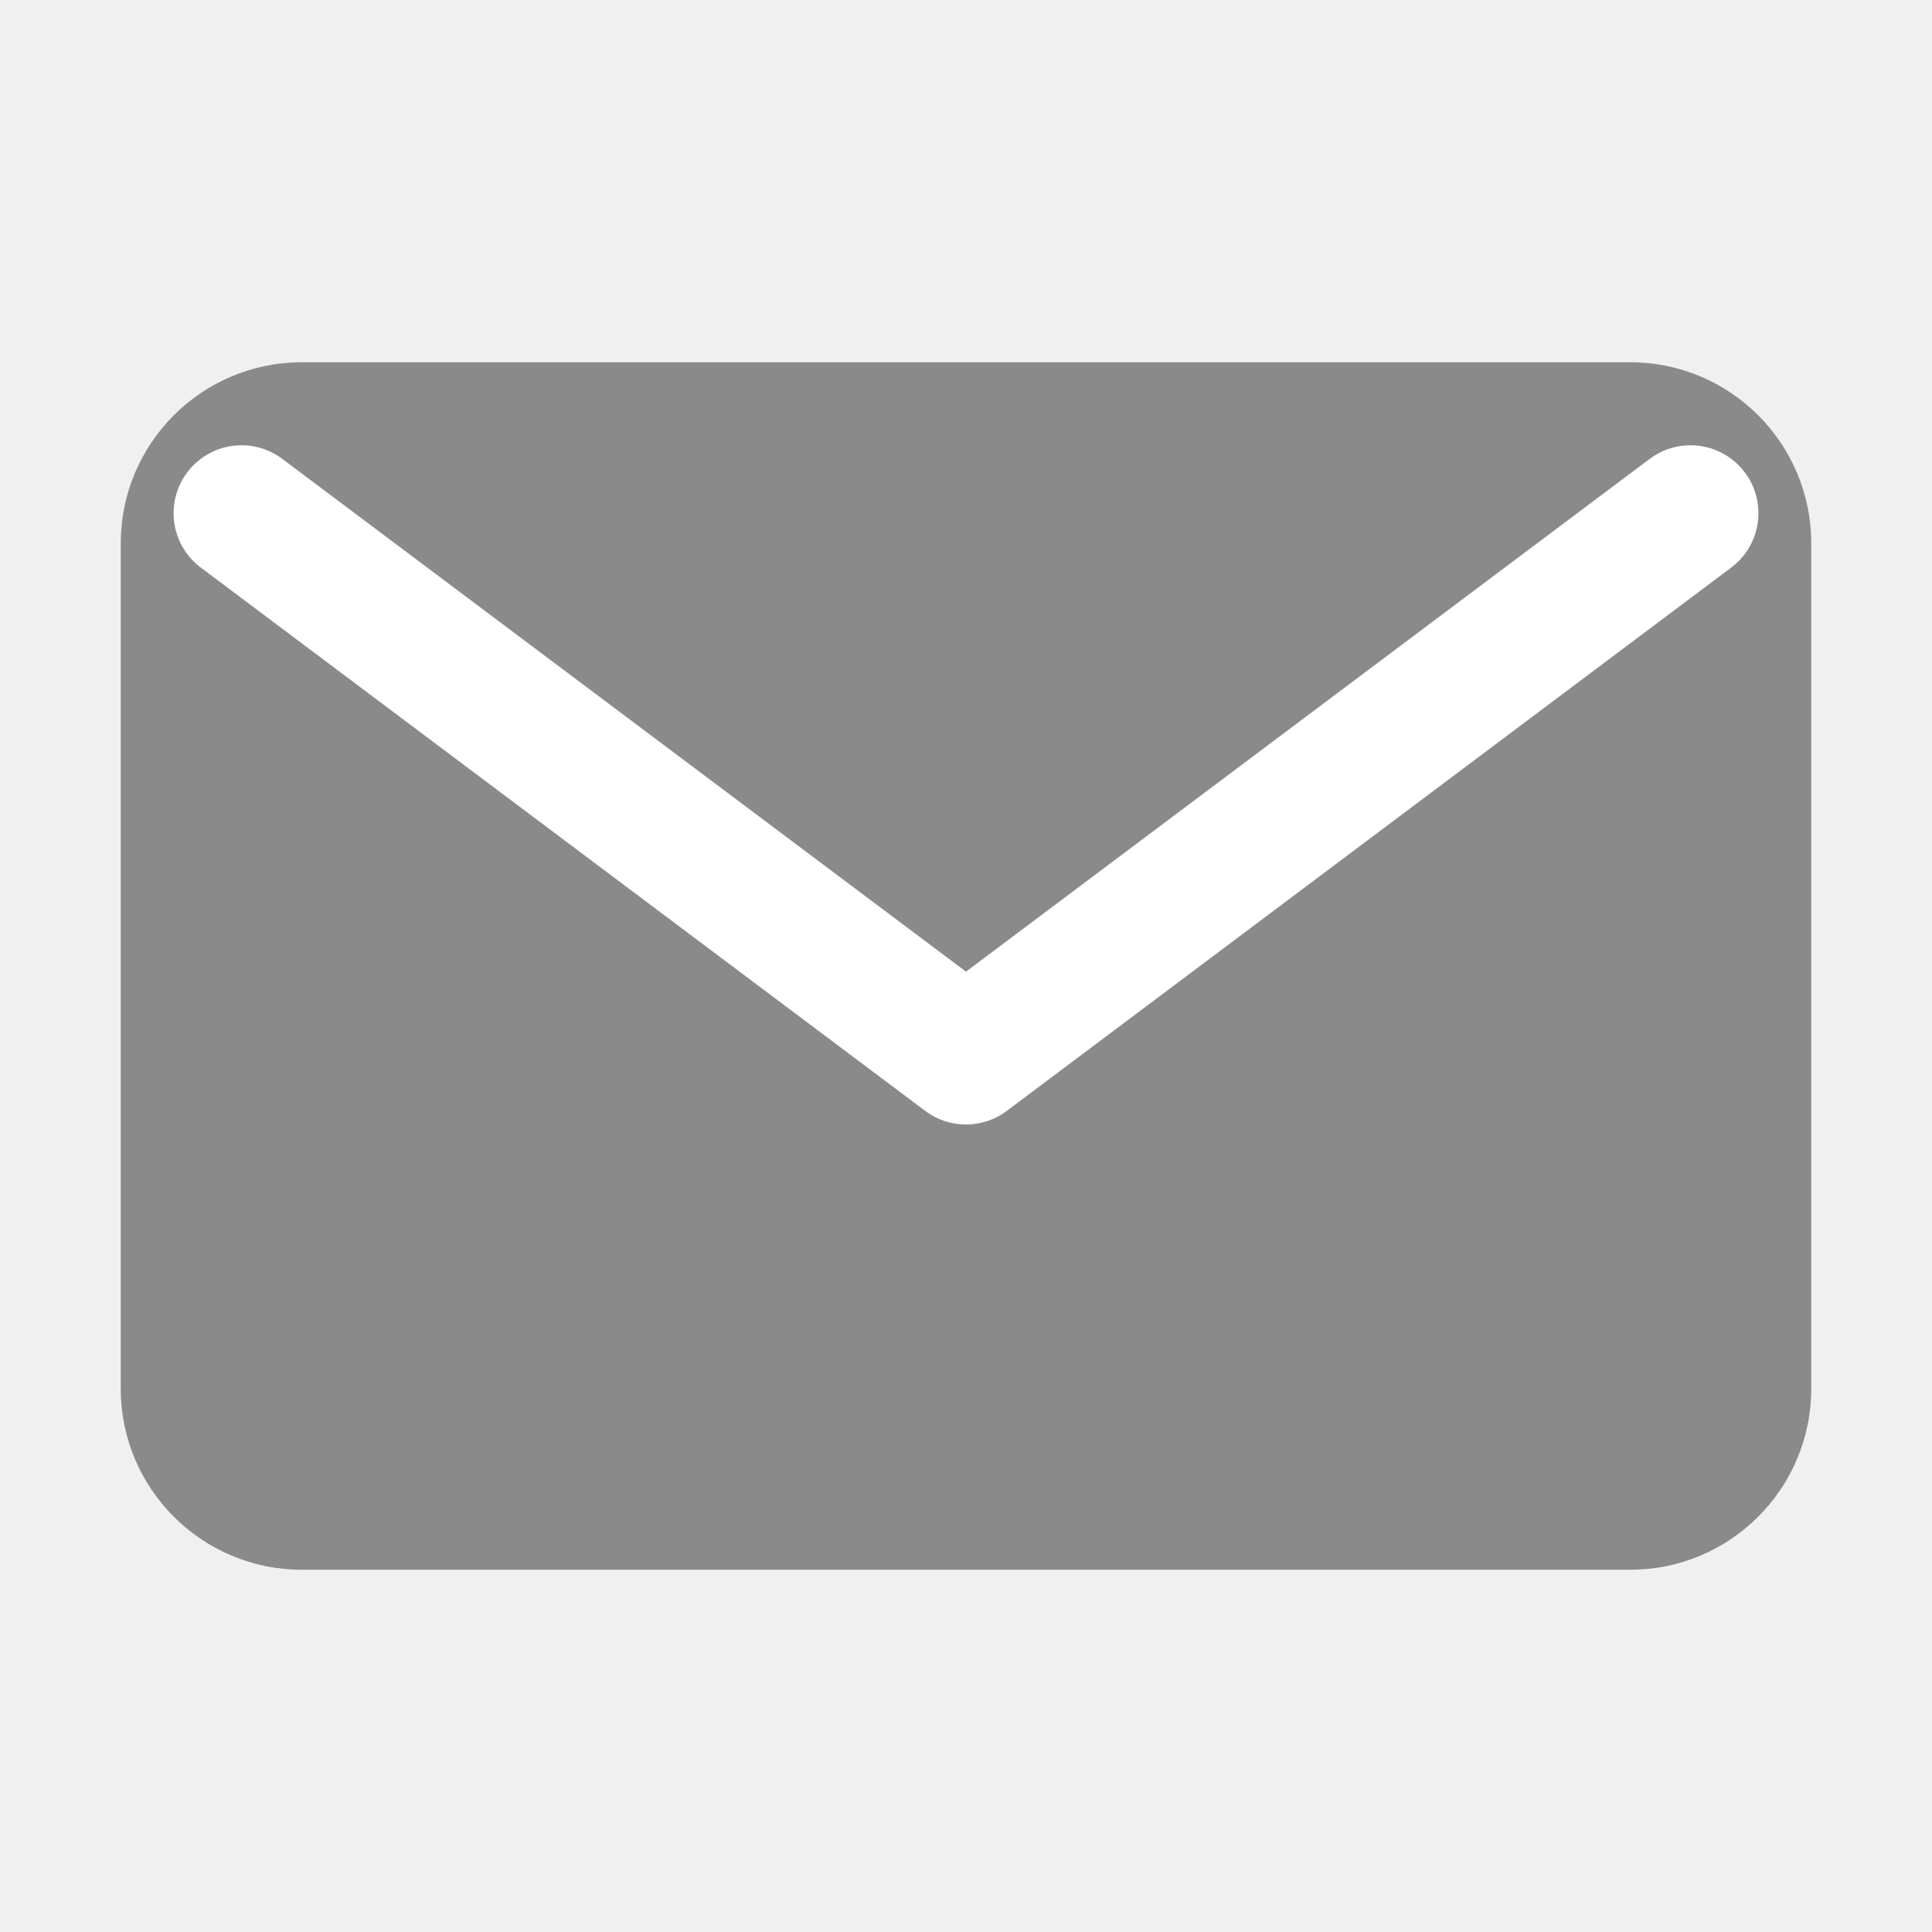
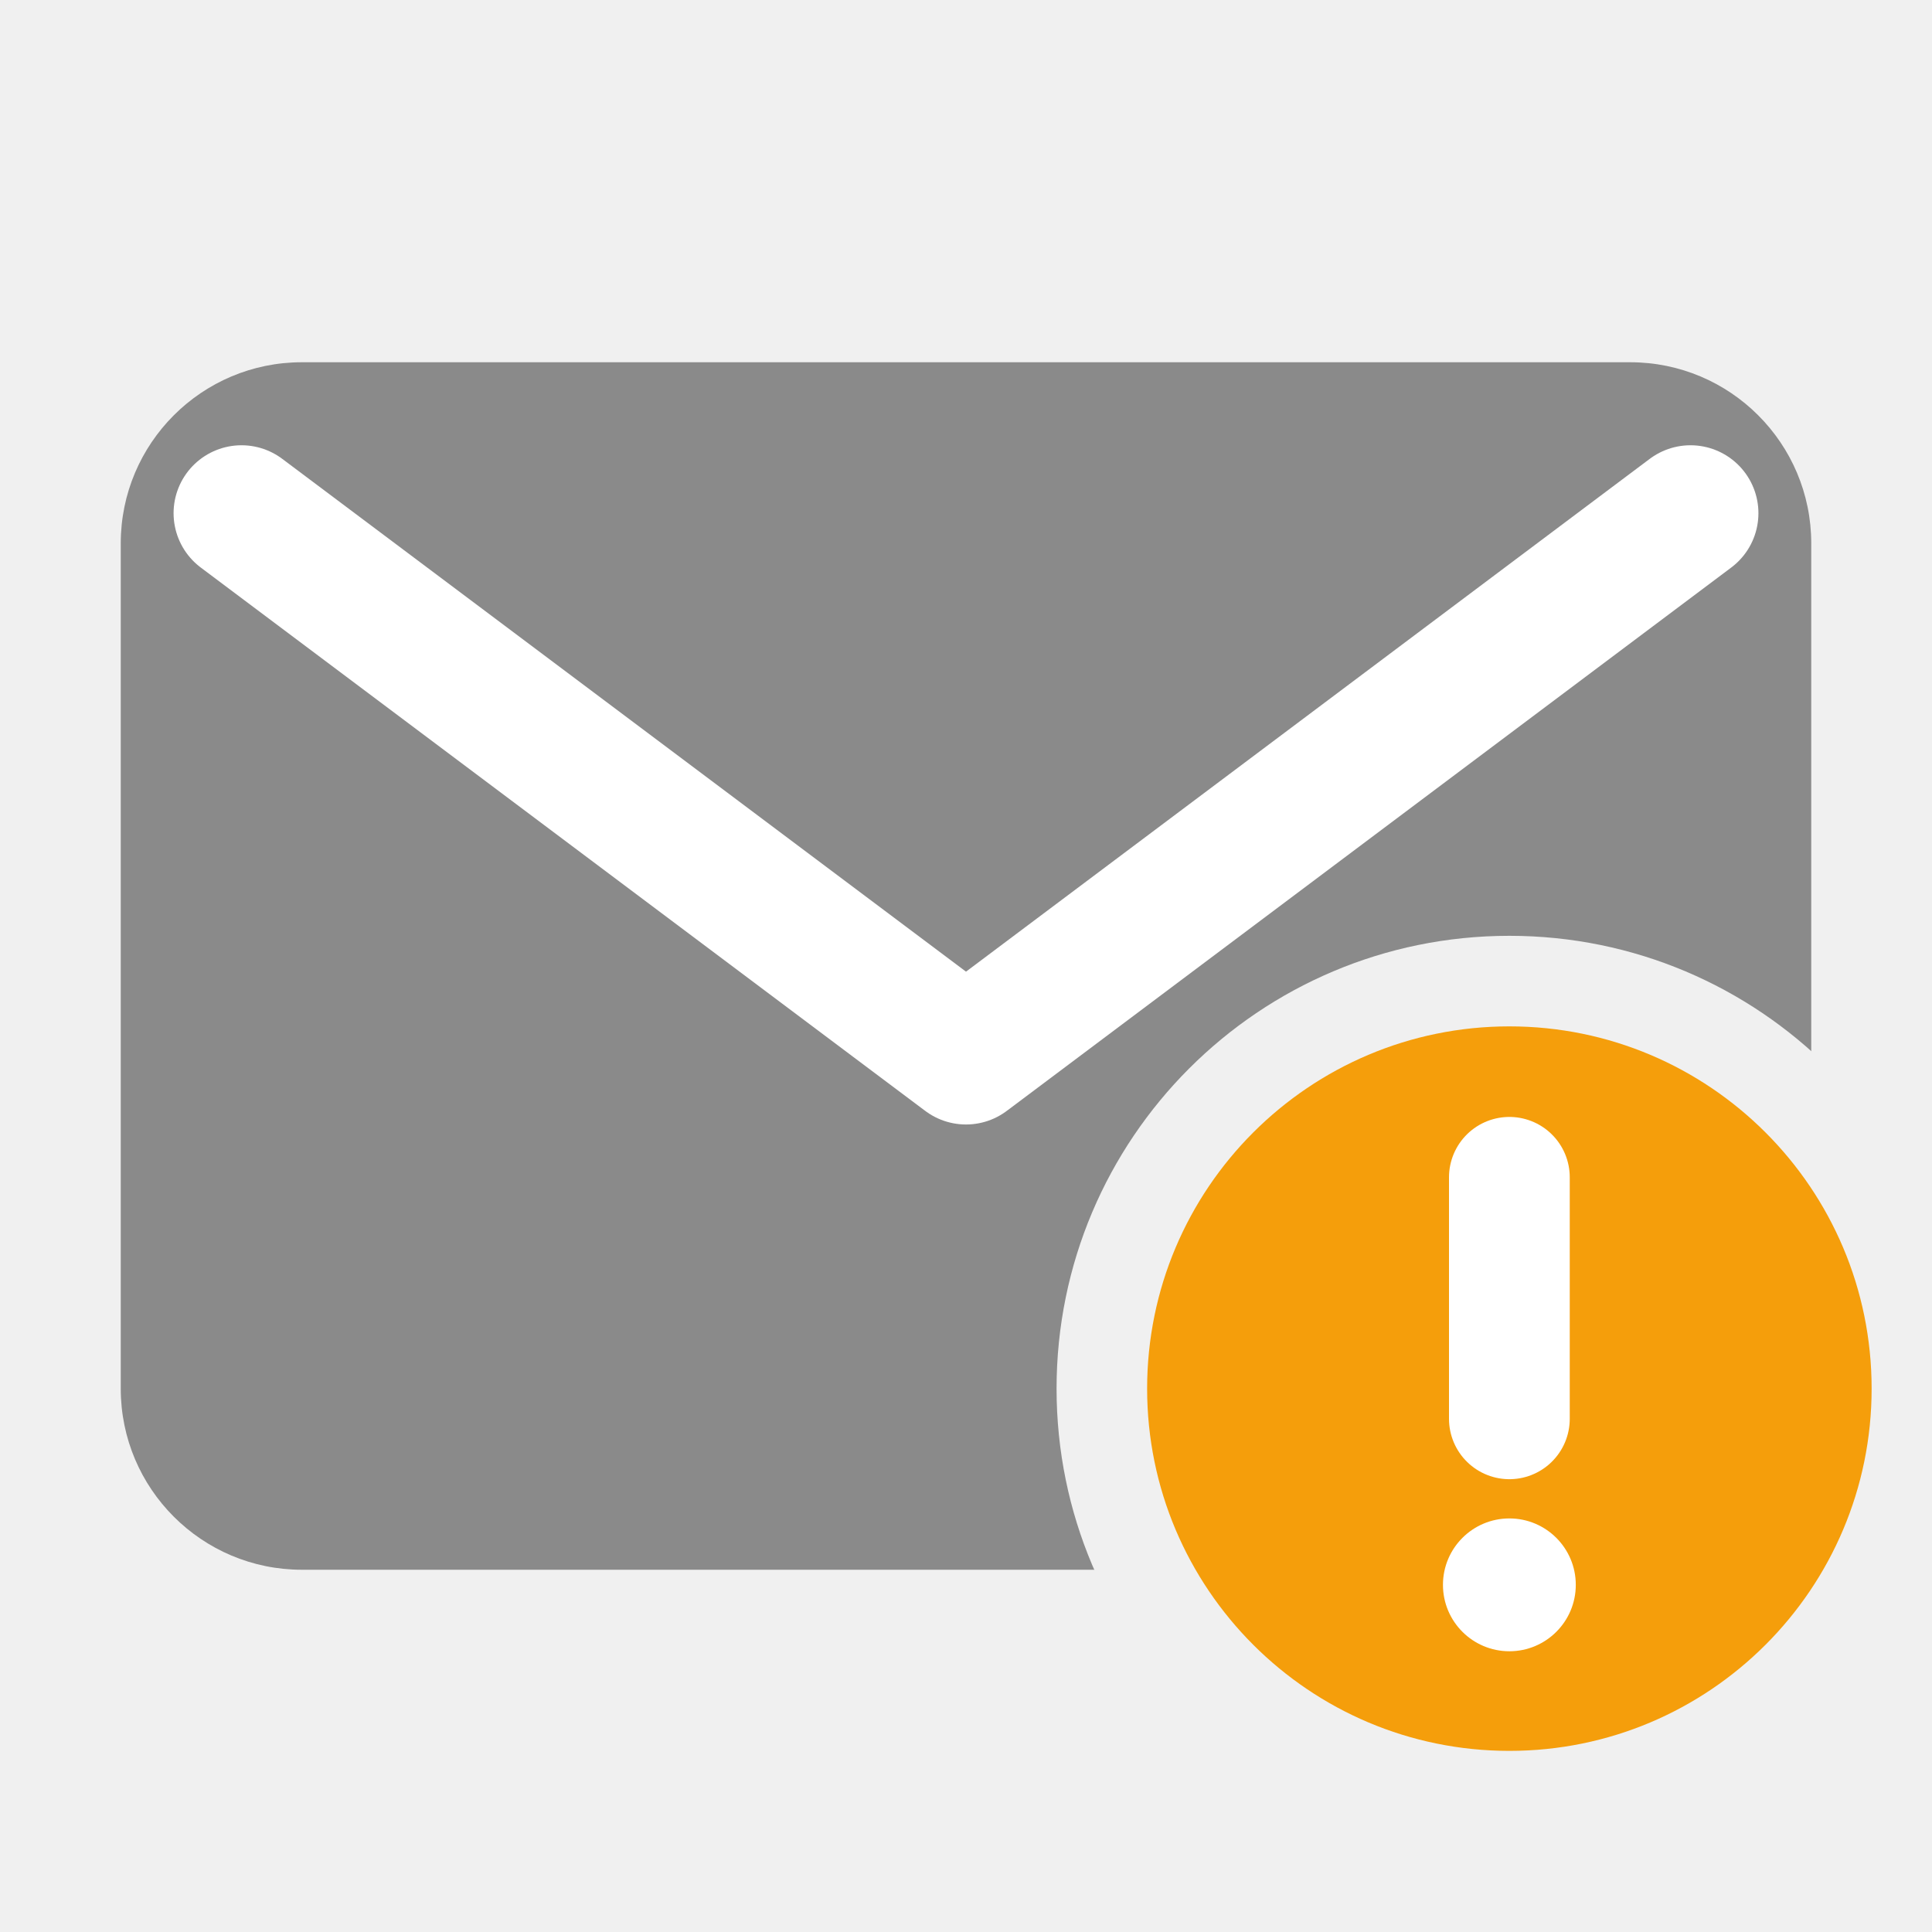
<svg xmlns="http://www.w3.org/2000/svg" width="64" height="64" viewBox="0 0 64 64">
-   <rect x="4" y="12" width="56" height="40" rx="6" fill="#8a8a8a" />
-   <path d="M8 17 L32 35 L56 17" fill="none" stroke="#ffffff" stroke-width="4.5" stroke-linecap="round" stroke-linejoin="round" />
+   <defs>
+     <mask id="cut">
+       <rect width="64" height="64" fill="#ffffff" />
+       <circle cx="50" cy="46" r="15" fill="#000000" />
+     </mask>
+   </defs>
+   <g mask="url(#cut)">
+     <rect x="4" y="12" width="56" height="40" rx="6" fill="#8a8a8a" />
+     <path d="M8 17 L32 35 L56 17" fill="none" stroke="#ffffff" stroke-width="4.5" stroke-linecap="round" stroke-linejoin="round" />
+   </g>
+   <circle cx="50" cy="46" r="12" fill="#f59e0b" />
+   <path d="M50 39 L50 47" stroke="#ffffff" stroke-width="4" stroke-linecap="round" />
+   <circle cx="50" cy="52.5" r="2.2" fill="#ffffff" />
</svg>
